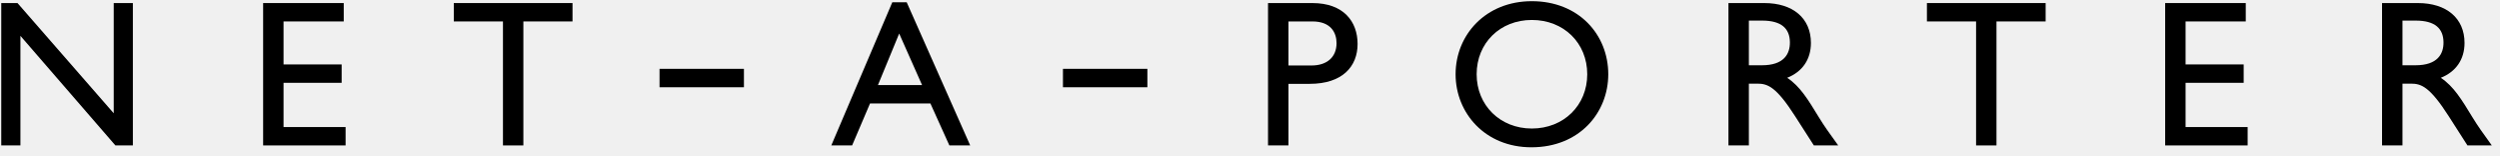
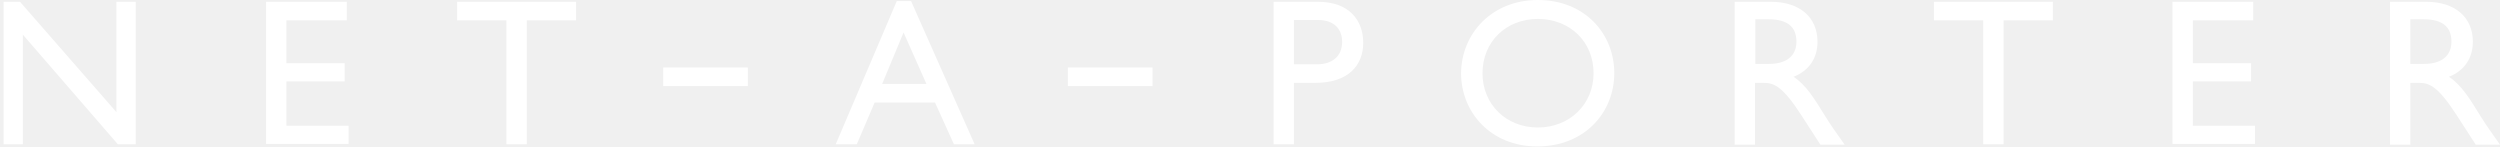
- <svg xmlns="http://www.w3.org/2000/svg" width="290px" height="18px" viewBox="0 0 290 18" version="1.1">
-   <defs />
-   <g id="Styleguide" stroke="none" stroke-width="1" fill="none" fill-rule="evenodd">
-     <g id="Logos" transform="translate(-60, -79)" fill="#000000">
-       <g id="Logo-/-Net-A-Porter" transform="translate(60, 79)">
-         <path d="M15.42,16.869 L13.391,16.869 L2.369,4.157 L2.369,16.869 L0.145,16.869 L0.145,0.355 L2.03,0.355 L13.198,13.141 L13.198,0.355 L15.42,0.355 L15.42,16.869 L15.42,16.869 Z" id="Shape" />
-         <path d="M39.89,2.487 L32.904,2.487 L32.904,7.474 L39.647,7.474 L39.647,9.606 L32.904,9.606 L32.904,14.738 L40.105,14.738 L40.105,16.869 L30.535,16.869 L30.535,0.355 L39.89,0.355 L39.89,2.487 L39.89,2.487 Z" id="Shape" />
-         <path d="M66.438,2.487 L60.735,2.487 L60.735,16.869 L58.367,16.869 L58.367,2.487 L52.662,2.487 L52.662,0.355 L66.438,0.355 L66.438,2.487 L66.438,2.487 Z" id="Shape" />
-         <path d="M86.331,10.122 L76.537,10.122 L76.537,7.985 L86.331,7.985 L86.331,10.122 L86.331,10.122 Z" id="Shape" />
-         <path d="M112.588,16.869 L110.171,16.869 L107.971,12.002 L100.963,12.002 L98.885,16.869 L96.469,16.869 L103.55,0.259 L105.217,0.259 L112.588,16.869 L112.588,16.869 Z M101.881,9.871 L107.004,9.871 L104.347,3.891 L101.881,9.871 L101.881,9.871 Z" id="Shape" />
-         <path d="M133.148,10.122 L123.353,10.122 L123.353,7.984 L133.148,7.984 L133.148,10.122 L133.148,10.122 Z" id="Shape" />
-         <path d="M152.298,0.355 C155.9,0.355 157.543,2.487 157.543,5.101 C157.543,7.692 155.802,9.726 151.983,9.726 L149.519,9.726 L149.519,16.869 L147.15,16.869 L147.15,0.355 L152.298,0.355 L152.298,0.355 Z M149.518,7.595 L152.201,7.595 C153.965,7.595 155.102,6.65 155.102,5.005 C155.102,3.794 154.448,2.487 152.298,2.487 L149.518,2.487 L149.518,7.595 L149.518,7.595 Z" id="Shape" />
-         <path d="M177.763,0.137 C183.201,0.137 186.633,4.011 186.633,8.612 C186.633,13.068 183.298,17.086 177.716,17.086 C172.326,17.086 168.917,13.093 168.917,8.612 C168.917,4.036 172.422,0.137 177.763,0.137 L177.763,0.137 Z M177.763,14.908 C181.462,14.908 184.194,12.221 184.194,8.613 C184.194,4.98 181.462,2.316 177.763,2.316 C174.092,2.316 171.359,4.98 171.359,8.613 C171.359,12.22 174.092,14.908 177.763,14.908 L177.763,14.908 Z" id="Shape" />
-         <path d="M204.738,0.355 C208.073,0.355 210.151,2.122 210.151,4.979 C210.151,6.893 209.161,8.322 207.396,9.024 C208.894,10.017 209.813,11.542 211.071,13.602 C211.772,14.738 212.182,15.296 213.318,16.869 L210.49,16.869 L208.315,13.479 C206.14,10.089 205.149,9.702 203.941,9.702 L202.95,9.702 L202.95,16.869 L200.581,16.869 L200.581,0.355 L204.738,0.355 L204.738,0.355 Z M202.95,7.57 L204.473,7.57 C207.009,7.57 207.734,6.264 207.711,4.883 C207.685,3.334 206.767,2.389 204.473,2.389 L202.95,2.389 L202.95,7.57 L202.95,7.57 Z" id="Shape" />
-         <path d="M237.389,2.487 L231.684,2.487 L231.684,16.869 L229.317,16.869 L229.317,2.487 L223.612,2.487 L223.612,0.355 L237.389,0.355 L237.389,2.487 L237.389,2.487 Z" id="Shape" />
-         <path d="M260.612,2.487 L253.628,2.487 L253.628,7.473 L260.37,7.473 L260.37,9.606 L253.628,9.606 L253.628,14.738 L260.83,14.738 L260.83,16.869 L251.259,16.869 L251.259,0.355 L260.612,0.355 L260.612,2.487 L260.612,2.487 Z" id="Shape" />
-         <path d="M280.587,0.355 C283.921,0.355 285.999,2.122 285.999,4.979 C285.999,6.893 285.008,8.322 283.245,9.024 C284.743,10.017 285.661,11.542 286.919,13.602 C287.618,14.738 288.031,15.296 289.166,16.869 L286.338,16.869 L284.164,13.479 C281.987,10.089 280.997,9.702 279.789,9.702 L278.798,9.702 L278.798,16.869 L276.428,16.869 L276.428,0.355 L280.587,0.355 L280.587,0.355 Z M278.798,7.57 L280.318,7.57 C282.858,7.57 283.583,6.264 283.559,4.883 C283.534,3.334 282.615,2.389 280.318,2.389 L278.798,2.389 L278.798,7.57 L278.798,7.57 Z" id="Shape" />
-       </g>
-     </g>
-   </g>
+ <svg xmlns="http://www.w3.org/2000/svg" version="1.1" id="Layer_1" x="0px" y="0px" viewBox="0 0 700 40.9" style="enable-background:new 0 0 700 40.9;" xml:space="preserve">
+   <style type="text/css">
+ 	.st0{fill:#FFFFFF;}
+ </style>
+   <path class="st0" d="M37.9,40.4H33L6.4,9.7v30.7H1V0.5h4.6l27,30.9V0.5h5.4V40.4z" />
+   <path class="st0" d="M97.1,5.7H80.2v12h16.3v5.1H80.2v12.4h17.4v5.1H74.5V0.5h22.6V5.7z" />
+   <path class="st0" d="M161.3,5.7h-13.8v34.7h-5.7V5.7H128V0.5h33.3V5.7z" />
+   <path class="st0" d="M209.4,24.1h-23.7v-5.2h23.7V24.1z" />
+   <path class="st0" d="M272.9,40.4h-5.8l-5.3-11.7h-16.9l-5,11.7H234l17.1-40.1h4L272.9,40.4z M247,23.5h12.4L253,9.1L247,23.5z" />
+   <path class="st0" d="M322.7,24.1H299v-5.2h23.7V24.1z" />
+   <path class="st0" d="M369,0.5c8.7,0,12.7,5.1,12.7,11.5c0,6.3-4.2,11.2-13.4,11.2h-6v17.2h-5.7V0.5H369z M362.3,18h6.5  c4.3,0,7-2.3,7-6.3c0-2.9-1.6-6.1-6.8-6.1h-6.7V18z" />
+   <path class="st0" d="M430.6,0C443.7,0,452,9.4,452,20.5c0,10.8-8.1,20.5-21.6,20.5c-13,0-21.3-9.6-21.3-20.5  C409.2,9.4,417.7,0,430.6,0z M430.6,35.7c8.9,0,15.6-6.5,15.6-15.2c0-8.8-6.6-15.2-15.6-15.2c-8.9,0-15.5,6.4-15.5,15.2  C415.1,29.2,421.7,35.7,430.6,35.7z" />
+   <path class="st0" d="M495.8,0.5c8.1,0,13.1,4.3,13.1,11.2c0,4.6-2.4,8.1-6.7,9.8c3.6,2.4,5.8,6.1,8.9,11.1c1.7,2.7,2.7,4.1,5.4,7.9  h-6.8l-5.3-8.2c-5.3-8.2-7.7-9.1-10.6-9.1h-2.4v17.3h-5.7V0.5H495.8z M491.5,17.9h3.7c6.1,0,7.9-3.2,7.8-6.5c-0.1-3.7-2.3-6-7.8-6  h-3.7V17.9z" />
+   <path class="st0" d="M574.8,5.7H561v34.7h-5.7V5.7h-13.8V0.5h33.3V5.7z" />
+   <path class="st0" d="M630.9,5.7h-16.9v12h16.3v5.1h-16.3v12.4h17.4v5.1h-23.1V0.5h22.6V5.7z" />
+   <path class="st0" d="M679.3,0.5c8.1,0,13.1,4.3,13.1,11.2c0,4.6-2.4,8.1-6.7,9.8c3.6,2.4,5.8,6.1,8.9,11.1c1.7,2.7,2.7,4.1,5.4,7.9  h-6.8l-5.3-8.2c-5.3-8.2-7.7-9.1-10.6-9.1h-2.4v17.3h-5.7V0.5H679.3z M674.9,17.9h3.7c6.1,0,7.9-3.2,7.8-6.5c-0.1-3.7-2.3-6-7.8-6  h-3.7V17.9z" />
</svg>
